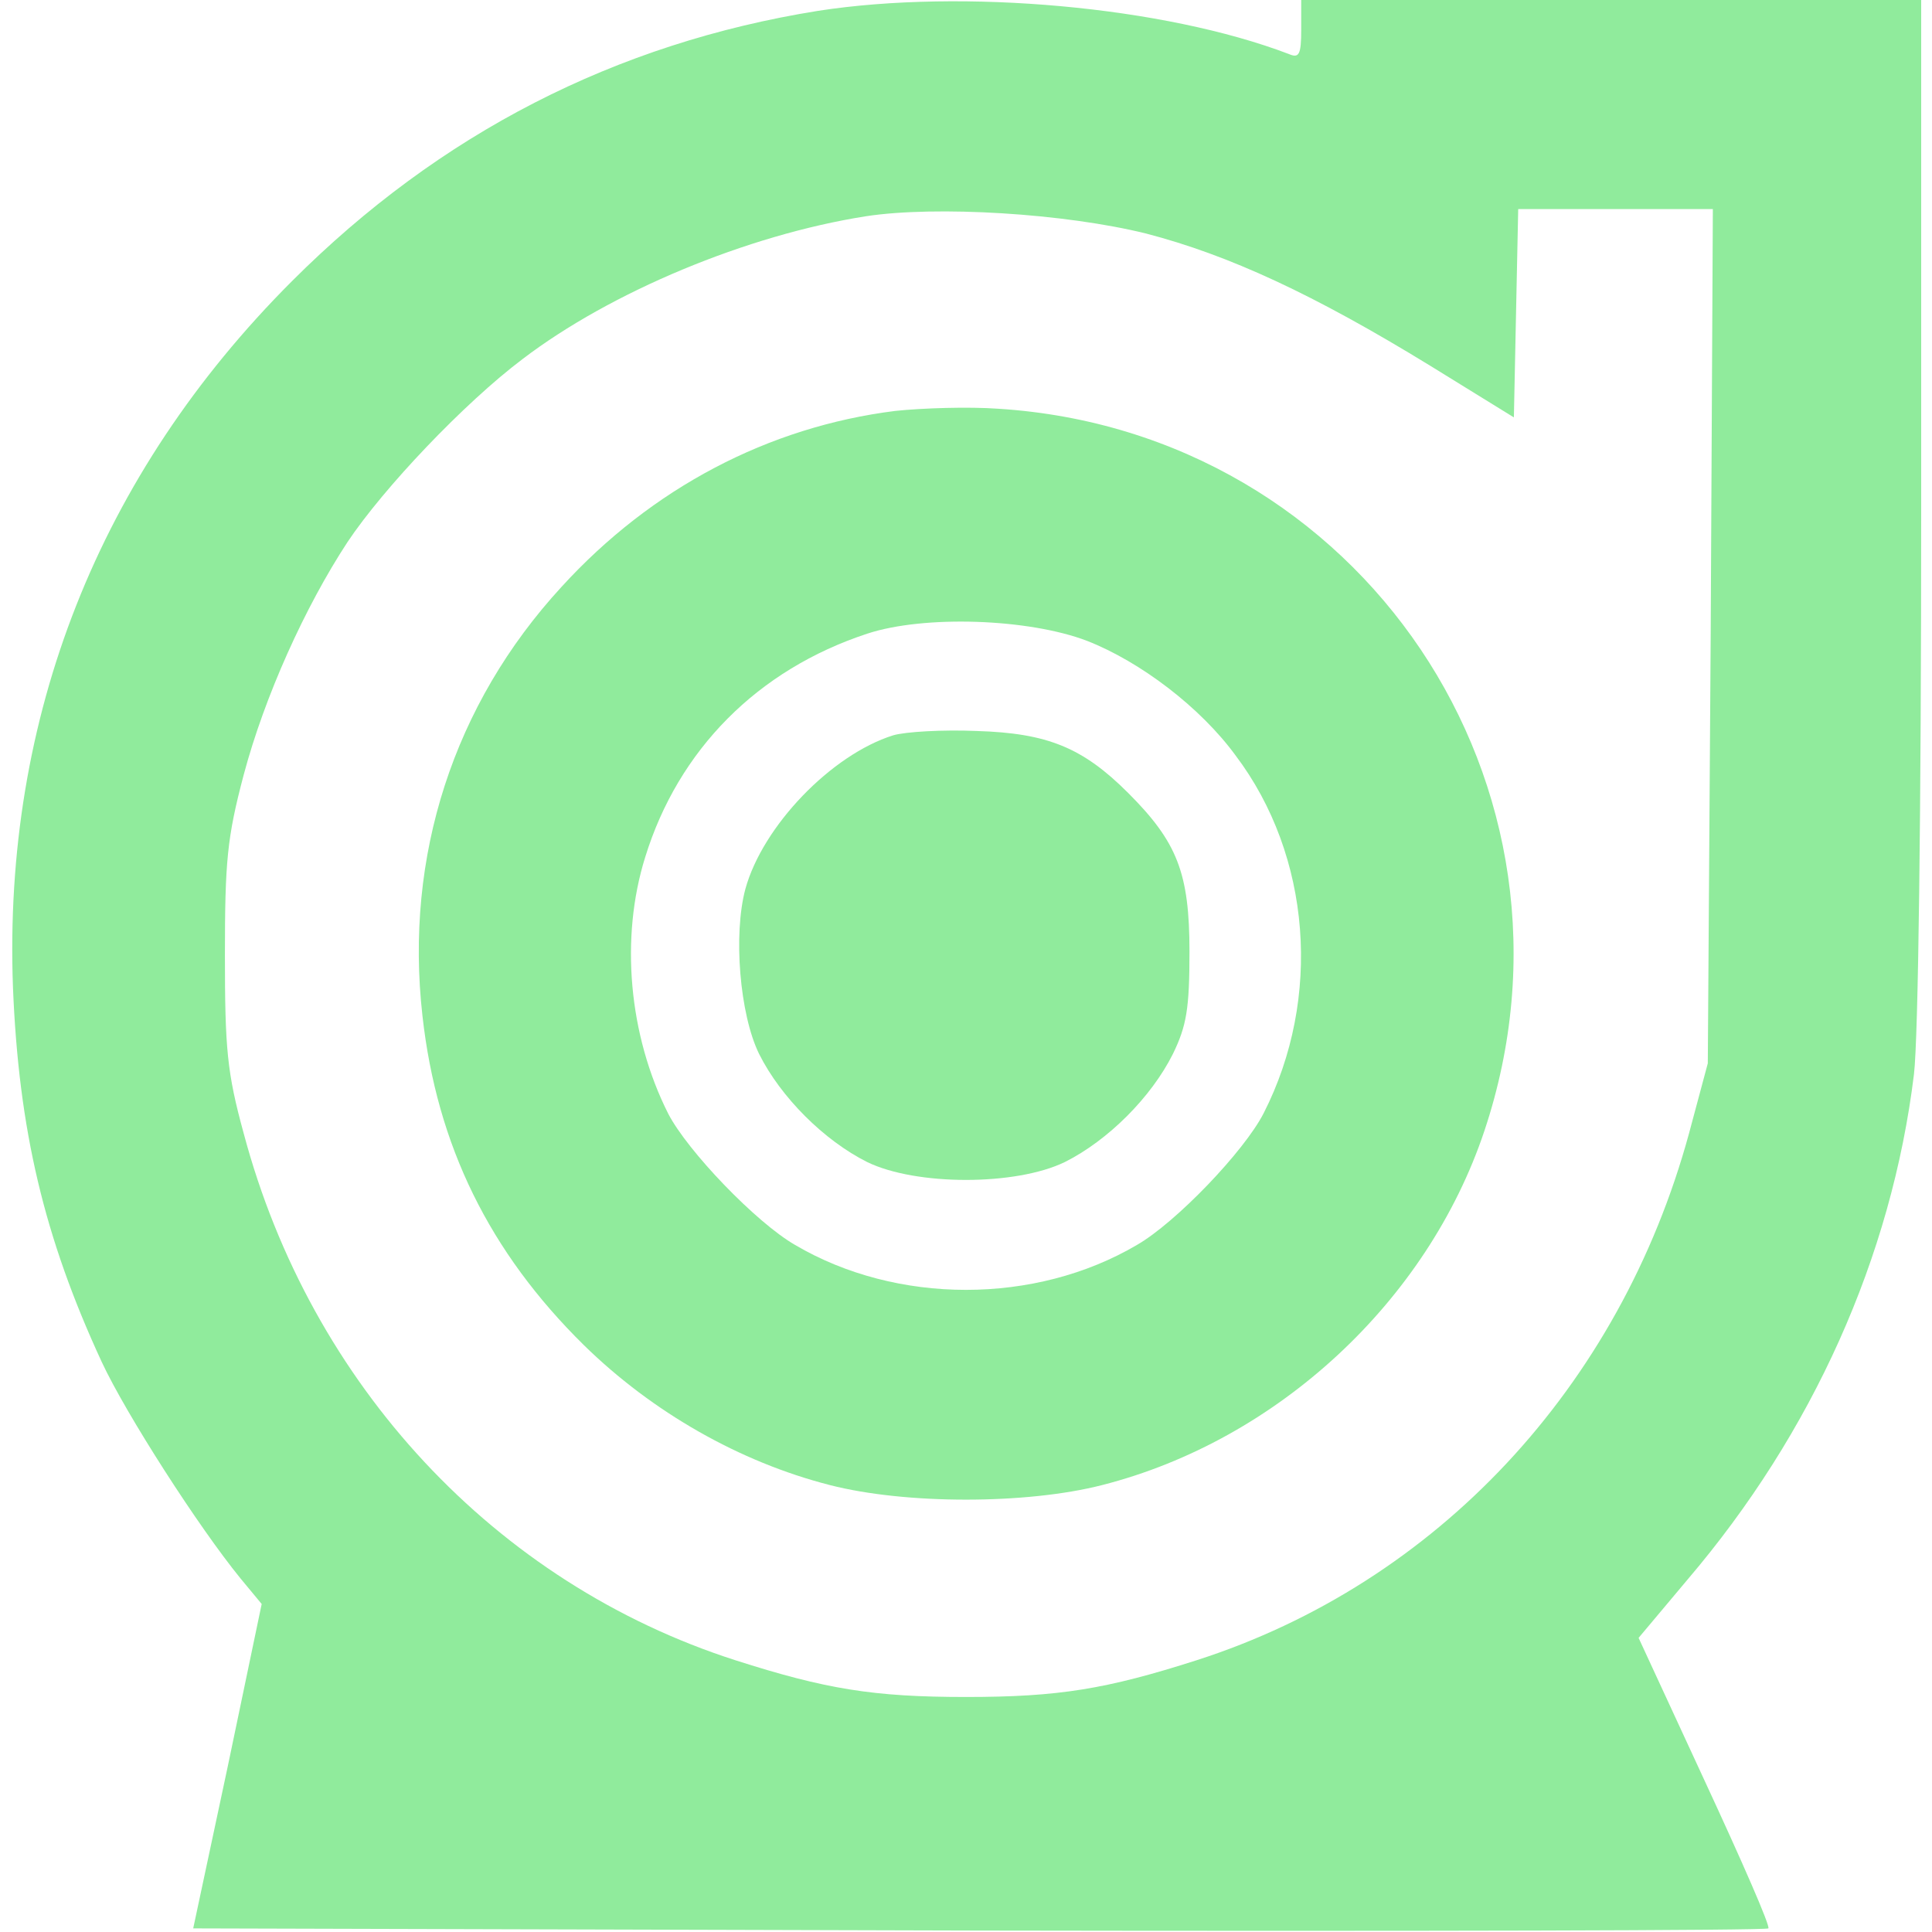
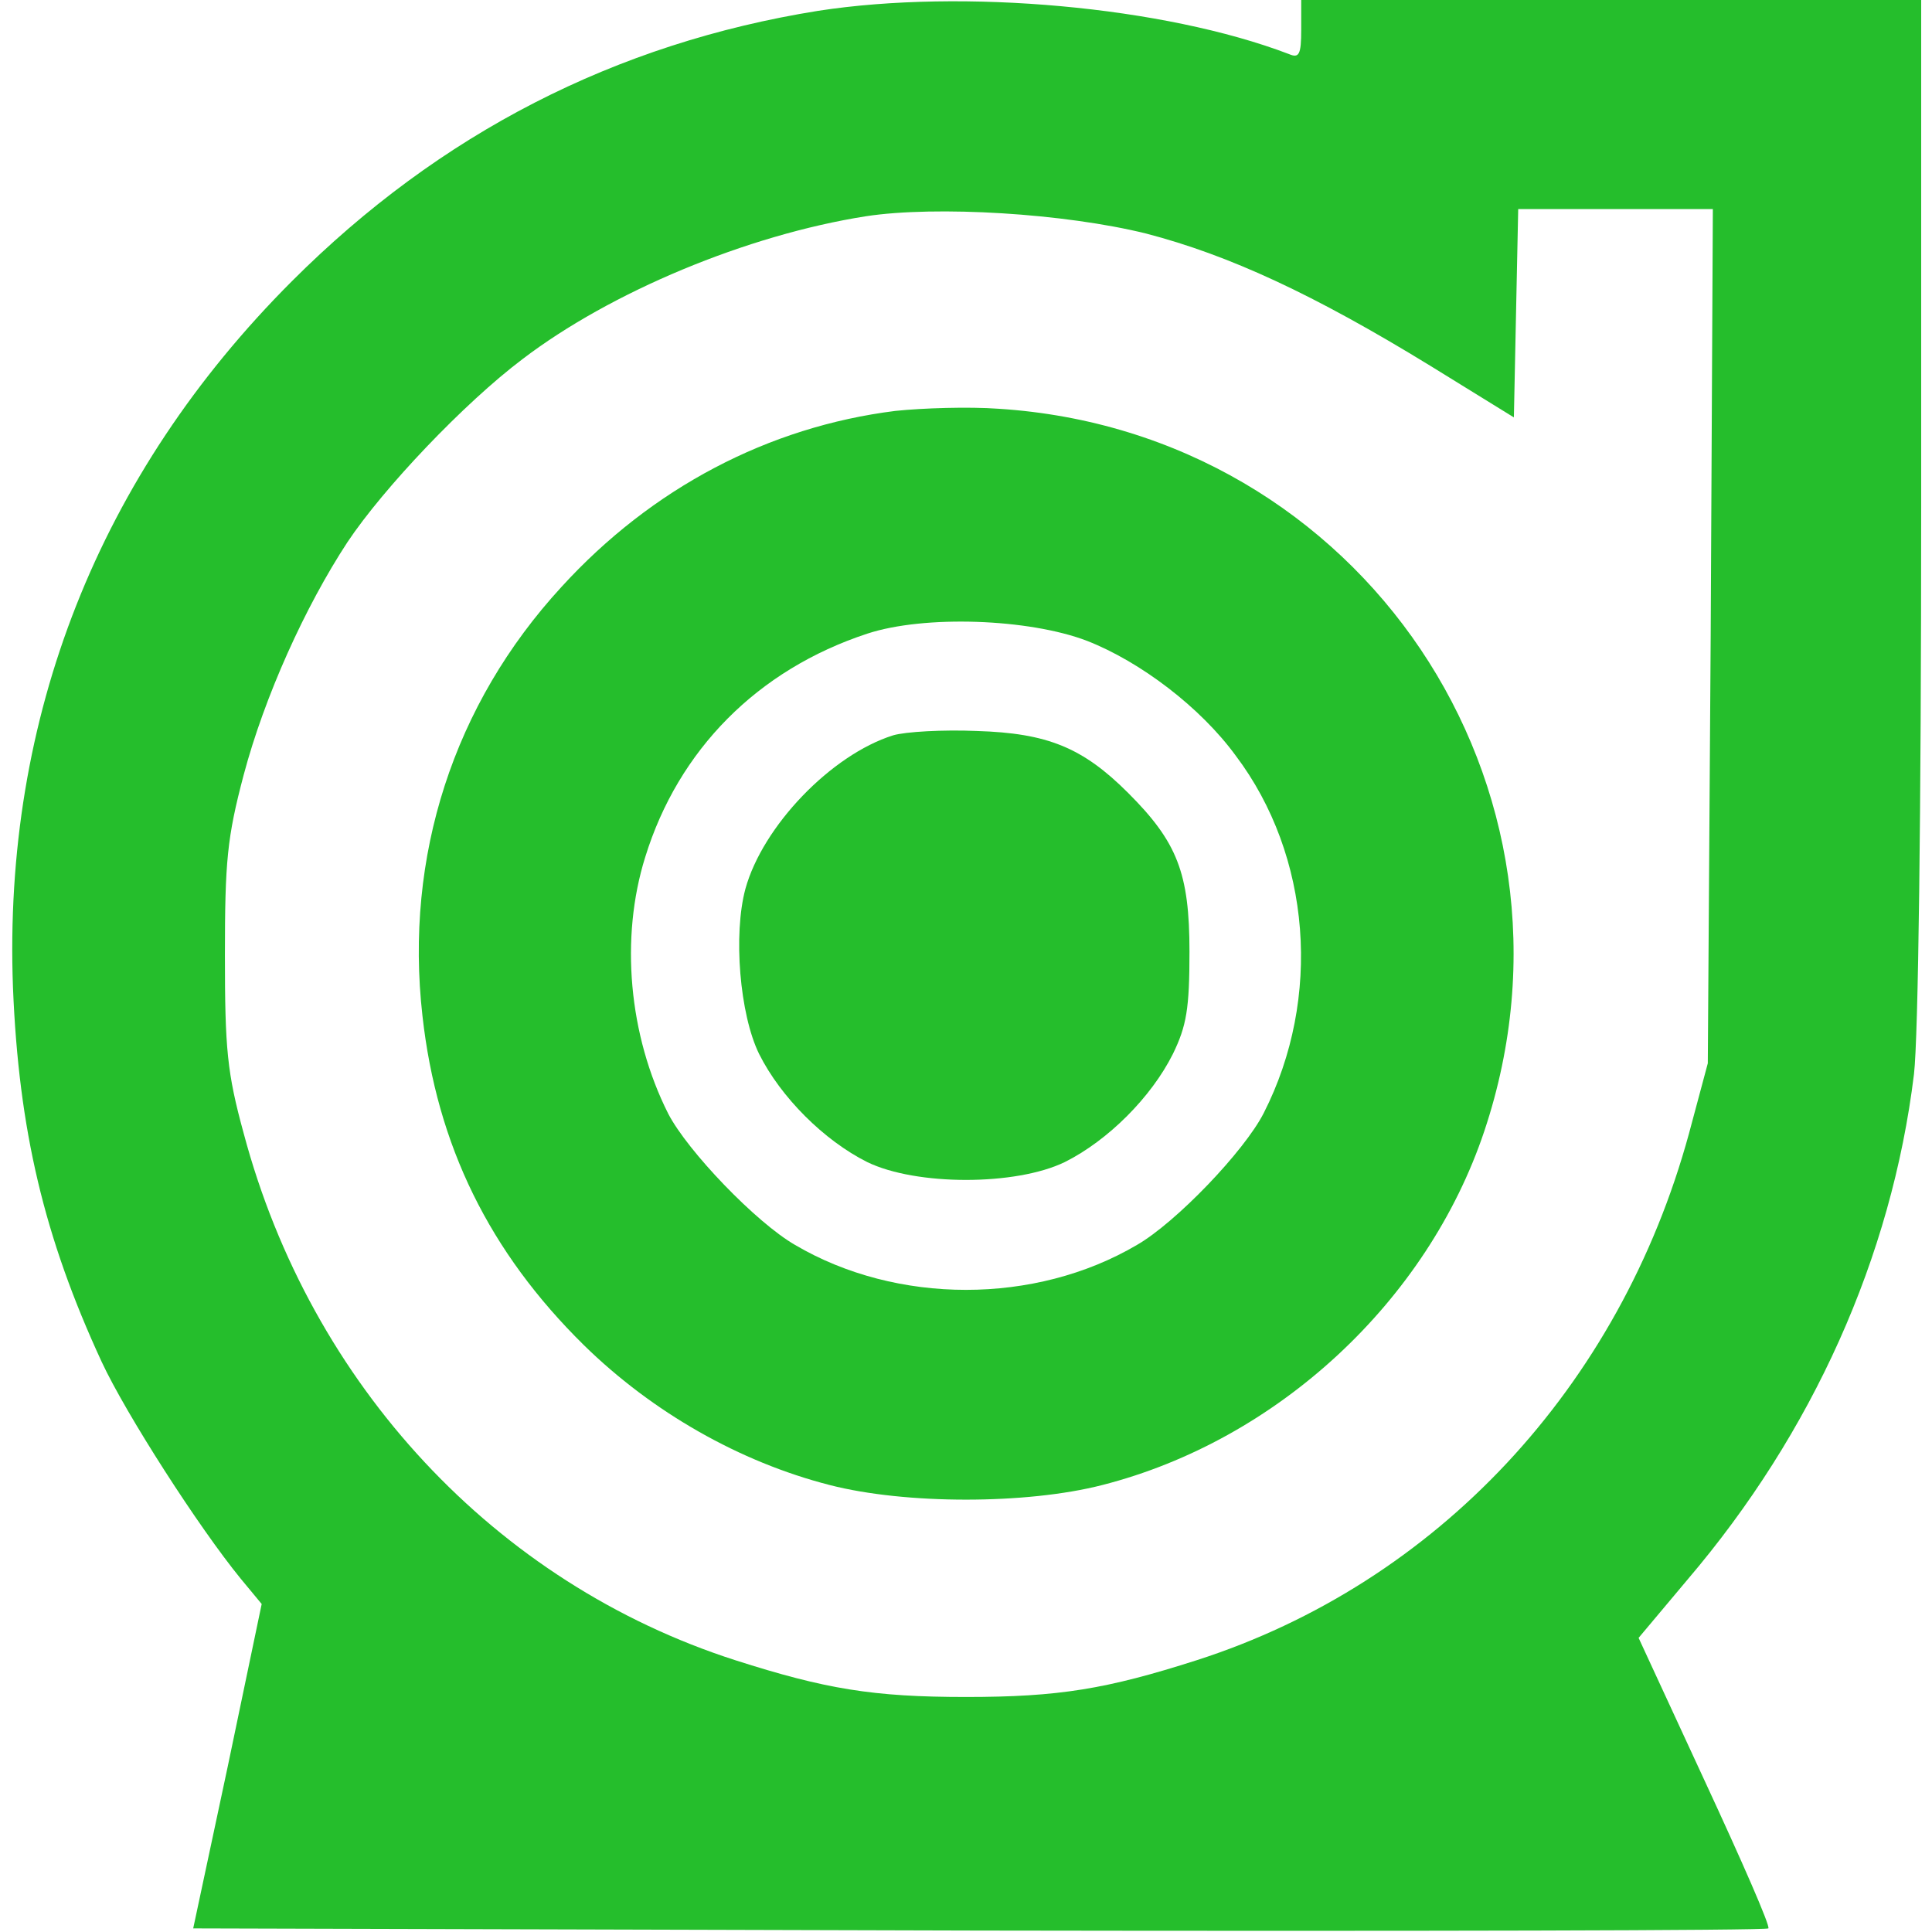
<svg xmlns="http://www.w3.org/2000/svg" width="288" height="288">
  <svg width="288" height="288" version="1.0" viewBox="0 0 265 268">
-     <g fill="#90eb9c" class="color000 svgShape" transform="matrix(.1 0 0 -.1 0 268)">
+     <g fill="#25be2c" class="color000 svgShape" transform="matrix(.1 0 0 -.1 0 268)">
      <path d="M1120 2665 c-281 -45 -525 -170 -730 -375 -268 -268 -401 -605 -387-980 8 -197 43 -346 123 -519 34 -73 135 -230 193 -301 l29 -35 -47 -225 -48 -225 1090 -3 c600 -1 1092 0 1095 3 3 3 -37 94 -88 204 l-92 199 68 81 c173 203 283 447 314 701 6 51 10 362 10 787 l0 703 -430 0 -430 0 0 -41 c0 -35 -3 -40 -17 -34 -173 66 -452 91 -653 60z m455 -309 c115 -30 232 -84 395 -184 l115 -71 3 145 3 144 135 0 135 0 -3 -592 -4 -593 -26 -97 c-96 -352 -350 -624 -683 -731 -125 -40 -191 -51 -320 -51 -129 0 -195 11 -320 51 -333 107 -589 382 -682 731 -23 84 -26 117 -26 247 0 130 3 163 26 250 29 109 85 233 144 323 50 75 162 193 243 254 122 93 311 172 476 198 98 15 276 4 389 -24z" class="color000 svgShape" />
      <path d="M1227 2110 c-176 -22 -338 -107 -463 -244 -150 -163 -218 -374 -193 -595 20 -180 93 -328 224 -457 95 -93 216 -162 341 -194 105 -27 273 -27 378 0 243 62 451 255 530 491 160 478 -171 970 -674 1002 -41 3 -105 1 -143 -3z m266 -319 c74 -29 157 -92 206 -159 105 -139 120 -337 39 -496 -27 -53 -122 -152 -176 -183 -141 -83 -333 -83 -474 0 -54 31 -149 130 -176 182 -55 109 -67 244 -32 356 46 149 156 260 308 310 79 26 224 21 305 -10z" class="color000 svgShape" />
      <path d="M1224 1660 c-86 -27 -181 -126 -205 -213 -17 -63 -8 -174 19 -229 30 -60 90 -120 150 -150 68 -33 206 -33 274 0 60 30 120 90 150 150 19 39 23 63 23 142 0 109 -17 152 -85 220 -63 63 -112 83 -210 86 -47 2 -99 -1 -116 -6z" class="color000 svgShape" />
    </g>
  </svg>
</svg>
